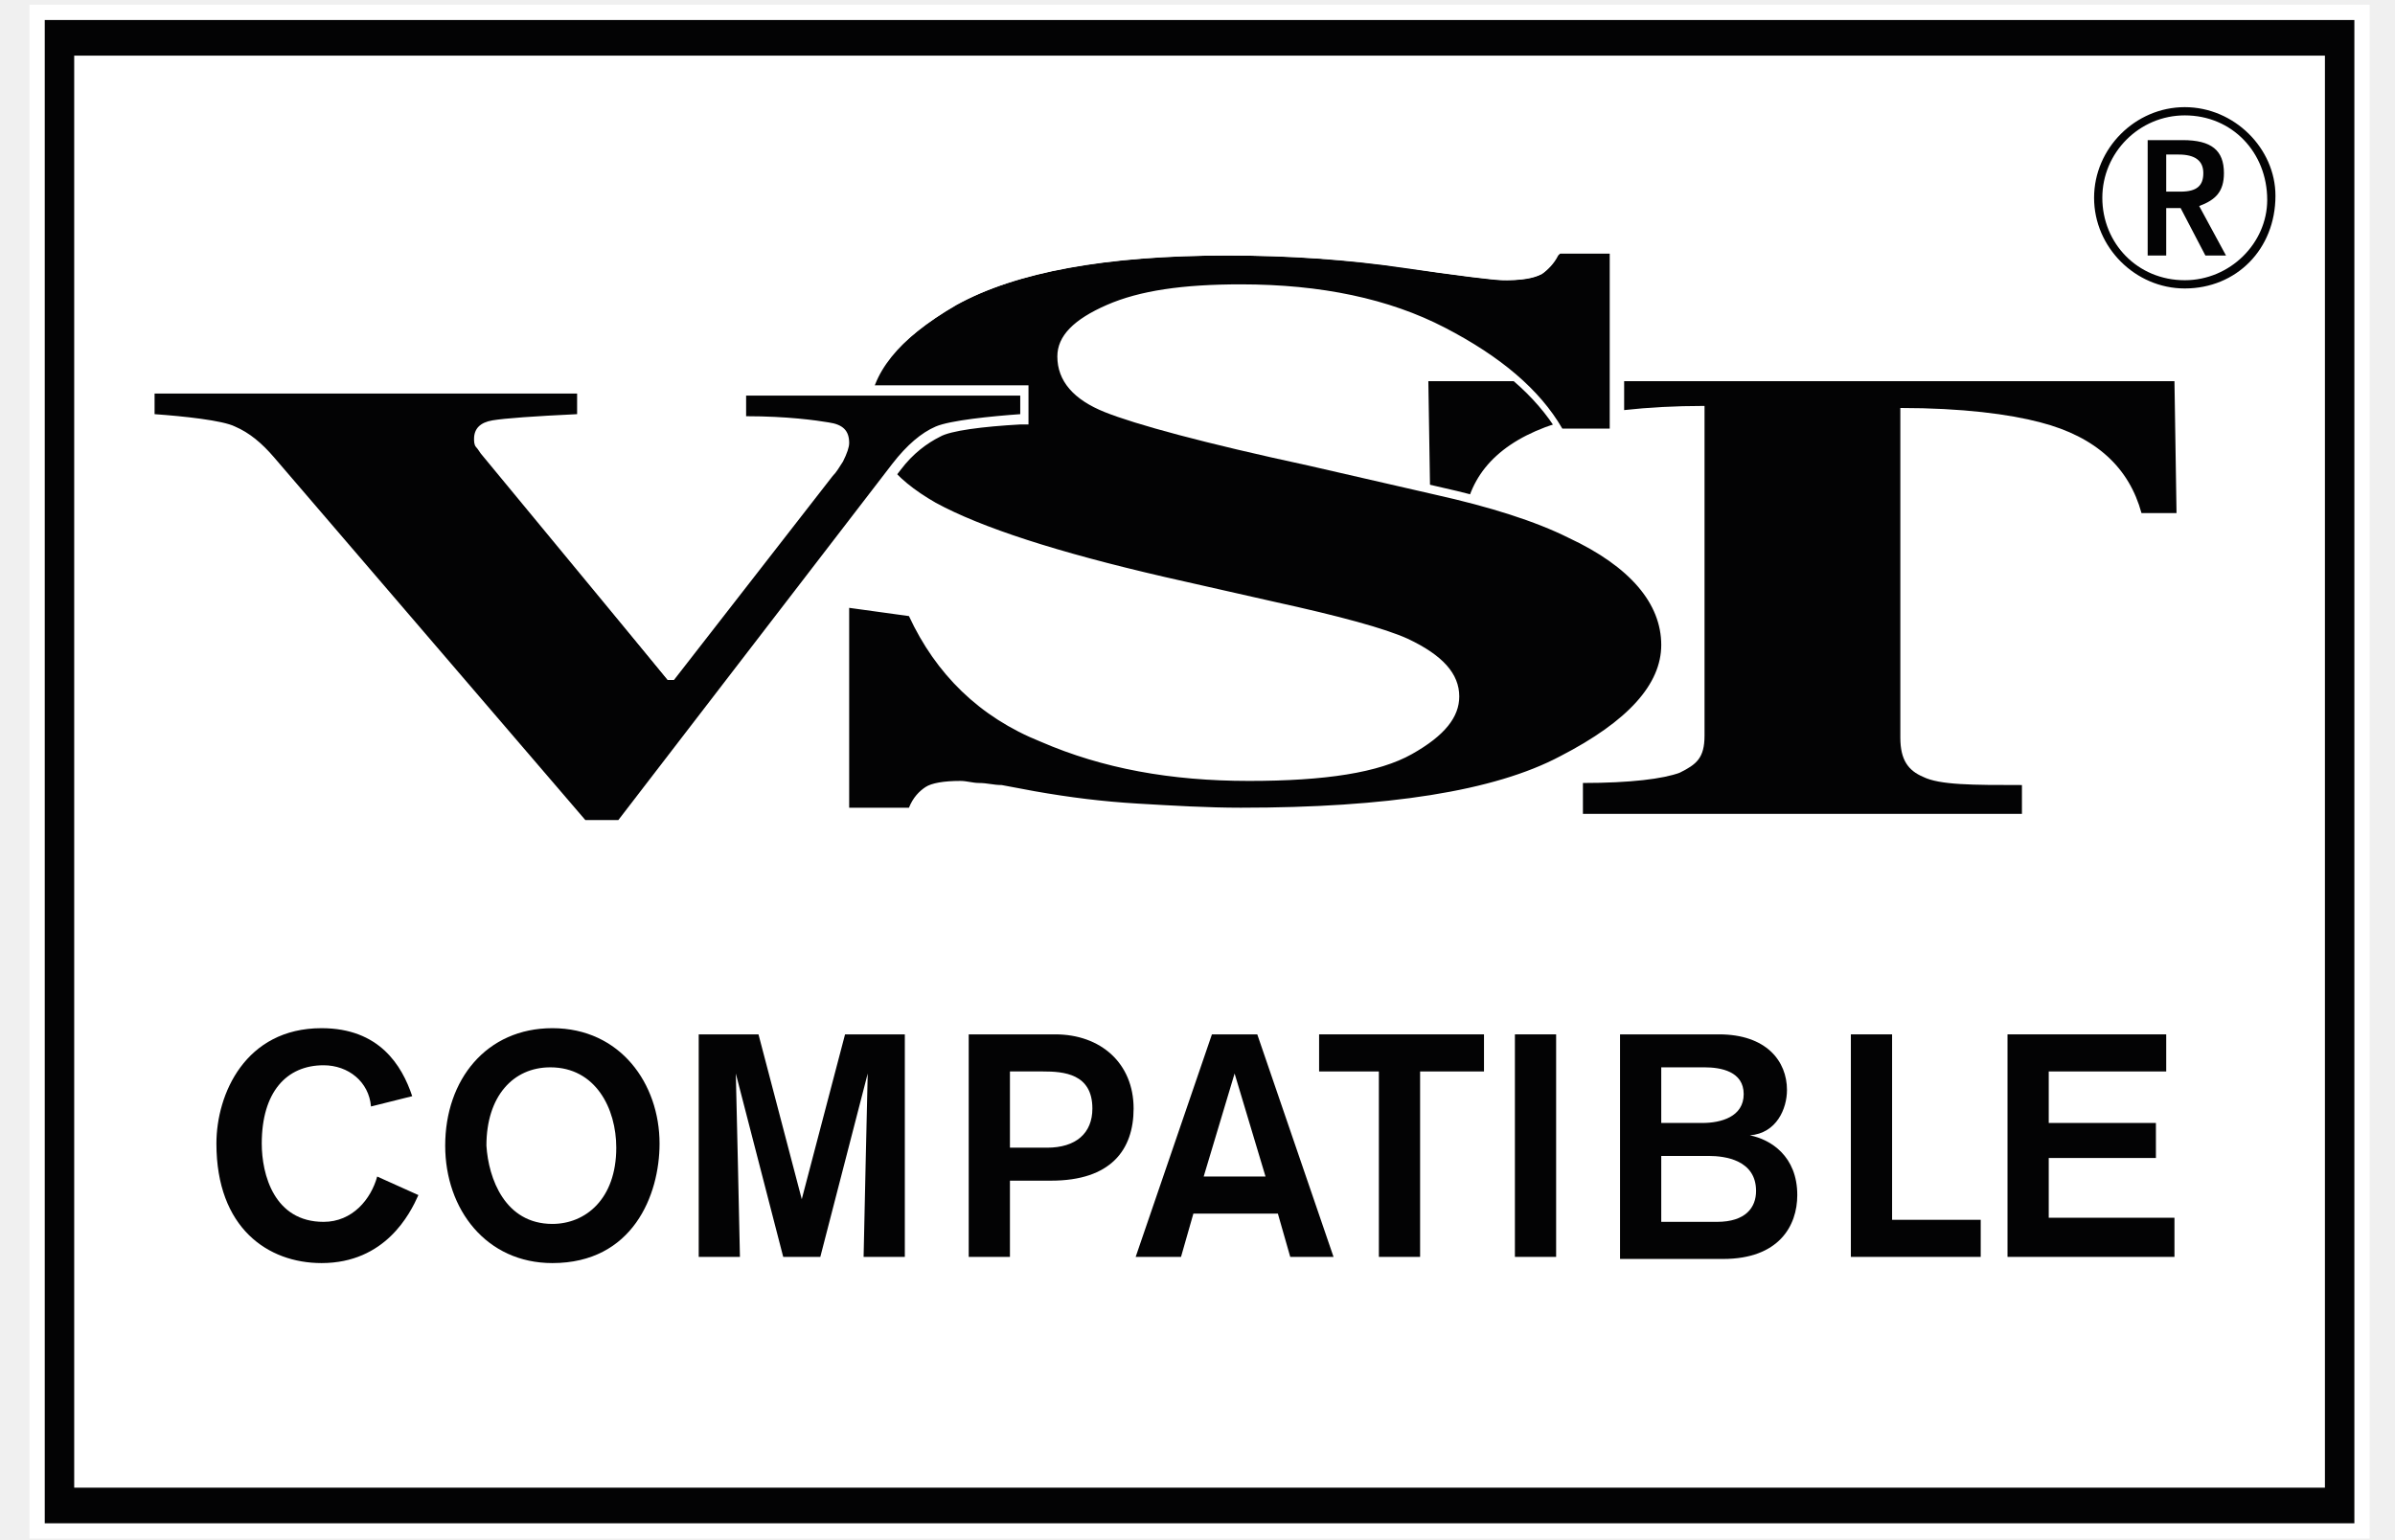
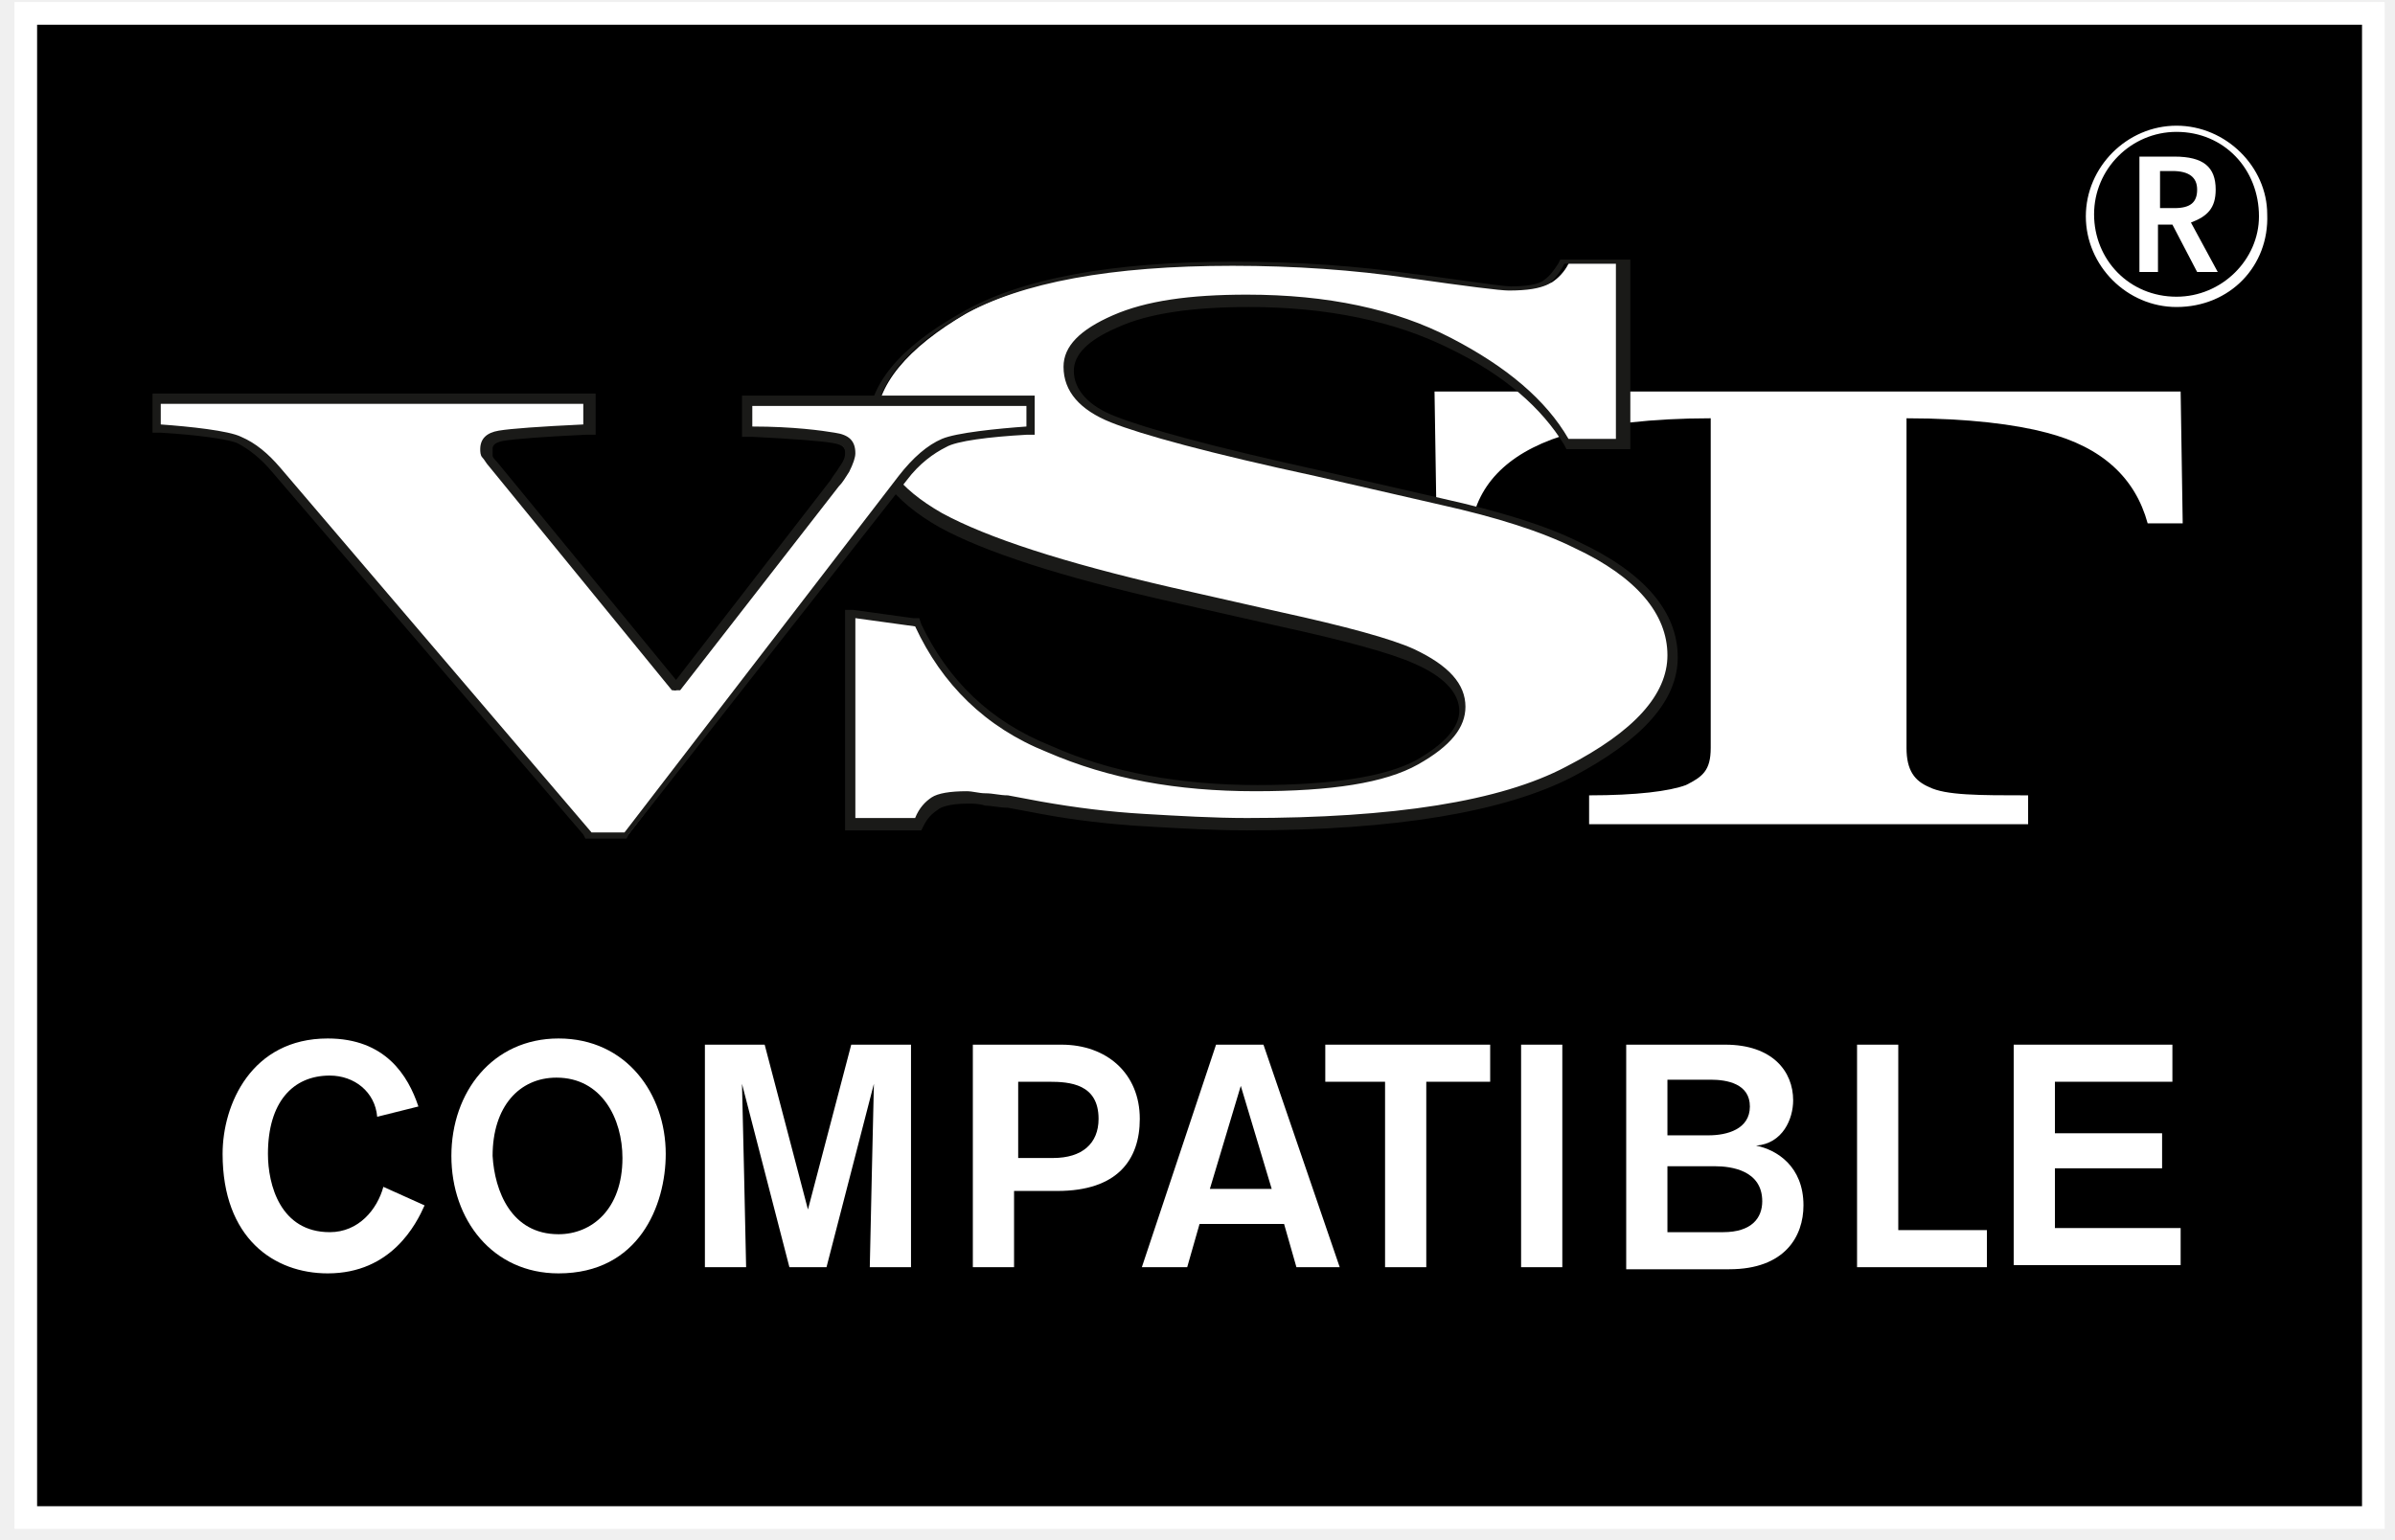
<svg xmlns="http://www.w3.org/2000/svg" version="1.1" id="Layer_1" x="0px" y="0px" viewBox="0 0 116.2 74.7" style="enable-background:new 0 0 116.2 74.7;" xml:space="preserve">
  <style type="text/css">
- 	.st0{fill-rule:evenodd;clip-rule:evenodd;fill:#030304;stroke:#FFFFFF;stroke-width:0.742;stroke-miterlimit:10;}
- 	.st1{fill-rule:evenodd;clip-rule:evenodd;fill:#FFFFFF;}
- 	.st2{fill:#030304;}
- 	.st3{fill-rule:evenodd;clip-rule:evenodd;fill:#030304;}
- 	.st4{fill:#FFFFFF;}
+ 	.st0{fill-rule:evenodd;clip-rule:evenodd;}
+ 	.st1{fill:#FFFFFF;}
+ 	.st2{fill-rule:evenodd;clip-rule:evenodd;fill:#FFFFFF;}
+ 	.st3{fill:#1A1A18;}
</style>
  <g>
-     <rect x="1.8" y="0.6" class="st0" width="112.8" height="73.7" />
-   </g>
-   <rect x="3.6" y="2.7" class="st1" width="109.2" height="69.5" />
-   <g>
-     <path class="st2" d="M20.3,58c-0.4,0.9-1.6,3.3-4.7,3.3c-2.6,0-5.1-1.7-5.1-5.8c0-2.4,1.4-5.6,5.1-5.6c2.8,0,3.9,1.8,4.4,3.3   l-2,0.5c-0.1-1.2-1.1-2-2.3-2c-1.8,0-3,1.3-3,3.8c0,1.5,0.6,3.8,3,3.8c1.4,0,2.3-1.1,2.6-2.2L20.3,58z" />
-     <path class="st2" d="M26.8,49.9c3.3,0,5.2,2.7,5.2,5.6c0,2.5-1.3,5.8-5.2,5.8c-3.2,0-5.2-2.6-5.2-5.7   C21.6,52.4,23.6,49.9,26.8,49.9z M26.8,59.4c1.6,0,3.1-1.2,3.1-3.7c0-1.9-1-3.9-3.2-3.9c-1.8,0-3.1,1.4-3.1,3.8   C23.7,57.2,24.5,59.4,26.8,59.4z" />
-     <path class="st2" d="M41.9,61c0-0.3,0.2-8.9,0.2-8.9L39.8,61h-1.8l-2.3-8.9c0,0,0.2,8.5,0.2,8.9h-2V50.2h2.9l2.1,8l2.1-8h2.9V61   H41.9z" />
-     <path class="st2" d="M51.2,50.2c2.2,0,3.8,1.4,3.8,3.6c0,2-1.1,3.5-4,3.5H49V61h-2V50.2H51.2z M49,55.7h1.8c1.4,0,2.2-0.7,2.2-1.9   c0-1.7-1.4-1.8-2.4-1.8H49V55.7z" />
-     <path class="st2" d="M62.6,61l-0.6-2.1h-4.1L57.3,61h-2.2l3.7-10.8H61L64.7,61H62.6z M59.9,52.1l-1.5,5h3L59.9,52.1z" />
-     <path class="st2" d="M68.9,52v9h-2v-9H64v-1.8h8V52H68.9z" />
-     <path class="st2" d="M73.5,61V50.2h2V61H73.5z" />
-     <path class="st2" d="M83.4,50.2c2.3,0,3.3,1.3,3.3,2.7c0,0.9-0.5,2.1-1.8,2.2c1,0.2,2.3,1,2.3,2.9c0,1.5-0.9,3.1-3.6,3.1h-5V50.2   H83.4z M80.6,54.5h2c0.9,0,2-0.3,2-1.4c0-1.1-1.1-1.3-1.9-1.3h-2.1V54.5z M80.6,59.3h2.7c1.4,0,1.9-0.7,1.9-1.5   c0-1.5-1.5-1.7-2.3-1.7h-2.3V59.3z" />
-     <path class="st2" d="M89.8,61V50.2h2v9h4.3V61H89.8z" />
-     <path class="st2" d="M97.4,61V50.2h7.7V52h-5.7v2.5h5.2v1.7h-5.2v2.9h6.1V61H97.4z" />
-   </g>
-   <path class="st3" d="M69.3,18.5h36.2l0.1,6.4h-1.7c-0.6-2.2-2.2-3.7-4.9-4.4c-1.5-0.4-3.8-0.7-6.8-0.7v16c0,1.1,0.4,1.6,1.1,1.9  c0.8,0.4,2.4,0.4,4.8,0.4v1.4H76.8V38c2.3,0,3.9-0.2,4.7-0.5c0.8-0.4,1.2-0.7,1.2-1.8v-16c-2.9,0-5.2,0.3-6.7,0.7  c-2.9,0.8-4.5,2.3-4.9,4.4c-0.5,0-1.7,0-1.7,0L69.3,18.5z" />
-   <g>
-     <path class="st3" d="M40.9,29.3l3.3,0.4l0.1,0.1c1.3,2.7,3.4,4.8,6.3,6c2.9,1.3,6.3,1.9,10.1,1.9c3.7,0,6.3-0.4,7.8-1.3   c1.5-0.8,2.2-1.7,2.2-2.6c0-1-0.8-1.9-2.3-2.5c-1.1-0.5-3.3-1.1-6.5-1.8l-5.3-1.2c-5.2-1.2-9-2.4-11.1-3.6C43.1,23.5,42,22,42,20.2   c0-1.9,1.5-3.7,4.4-5.4c2.9-1.6,7.3-2.4,13.2-2.4c3,0,5.9,0.2,8.7,0.6c1.8,0.3,4.3,0.6,4.8,0.6c1.1,0,1.5-0.2,1.7-0.3   c0.3-0.2,0.6-0.5,0.8-0.9l0.1-0.1h2.8V21h-2.6l-0.1-0.1c-1.1-1.9-3-3.5-5.7-4.8c-2.7-1.4-6-2-9.8-2c-2.7,0-4.9,0.3-6.4,1   c-1.5,0.6-2.2,1.4-2.2,2.3c0,1.1,0.7,1.9,2.1,2.5c1.5,0.6,4.8,1.5,9.8,2.6l6.1,1.4c2.7,0.6,4.9,1.3,6.5,2.1   c3.1,1.5,4.7,3.3,4.7,5.4c0,2-1.7,3.9-5,5.6c-3.2,1.7-8.5,2.6-15.6,2.6c-1.6,0-3.3-0.1-5-0.2c-1.7-0.1-3.4-0.4-5-0.6l-1.6-0.3   c-0.4,0-0.7-0.1-1-0.1c-0.3,0-0.6-0.1-0.9-0.1c-0.8,0-1.3,0.1-1.6,0.3c-0.3,0.2-0.5,0.5-0.8,0.9l-0.1,0.1l-3.2,0V29.3z" />
-     <path class="st4" d="M78.1,12.6v8.2h-2.3c-1.1-1.9-3-3.5-5.7-4.9c-2.7-1.4-6-2.1-9.9-2.1c-2.8,0-4.9,0.3-6.5,1   c-1.6,0.7-2.4,1.5-2.4,2.5c0,1.2,0.8,2.1,2.3,2.7c1.5,0.6,4.8,1.5,9.9,2.6l6.1,1.4c2.7,0.6,4.9,1.3,6.5,2.1c3,1.4,4.5,3.2,4.5,5.2   c0,1.9-1.6,3.7-4.9,5.4c-3.2,1.7-8.4,2.5-15.5,2.5c-1.6,0-3.3-0.1-5-0.2c-1.7-0.1-3.3-0.3-5-0.6l-1.6-0.3c-0.4,0-0.7-0.1-1.1-0.1   c-0.3,0-0.6-0.1-0.9-0.1c-0.8,0-1.4,0.1-1.7,0.3c-0.3,0.2-0.6,0.5-0.8,1l-2.9,0v-9.7l2.9,0.4c1.3,2.8,3.4,4.9,6.4,6.1   c3,1.3,6.3,1.9,10.1,1.9c3.7,0,6.3-0.4,7.9-1.3c1.6-0.9,2.3-1.8,2.3-2.8c0-1.1-0.8-2-2.5-2.8c-1.1-0.5-3.3-1.1-6.5-1.8l-5.3-1.2   c-5.2-1.2-8.9-2.4-11.1-3.6c-2.1-1.2-3.2-2.6-3.2-4.4c0-1.8,1.4-3.6,4.2-5.2c2.9-1.6,7.2-2.4,13.1-2.4c3,0,5.9,0.2,8.6,0.6   c2.8,0.4,4.4,0.6,4.8,0.6c0.9,0,1.5-0.1,1.9-0.3c0.3-0.2,0.6-0.6,0.8-1H78.1 M78.5,12.1h-0.5h-2.4h-0.3l-0.1,0.2   c-0.2,0.3-0.4,0.6-0.7,0.8c-0.1,0.1-0.5,0.3-1.6,0.3c-0.5,0-3.7-0.5-4.7-0.6c-2.8-0.4-5.7-0.6-8.7-0.6c-5.9,0-10.4,0.8-13.3,2.5   c-3,1.7-4.5,3.5-4.5,5.6c0,1.9,1.2,3.5,3.5,4.8c2.2,1.2,5.9,2.4,11.2,3.6l5.3,1.2c3.2,0.7,5.4,1.3,6.5,1.8c1.4,0.6,2.2,1.4,2.2,2.3   c0,0.8-0.7,1.6-2.1,2.4c-1.5,0.8-4.1,1.2-7.7,1.2c-3.7,0-7.1-0.6-10-1.9c-2.8-1.2-4.9-3.2-6.1-5.9l-0.1-0.2l-0.3,0l-2.9-0.4   L40.7,29v0.5v9.7v0.5l0.5,0l2.9,0l0.3,0l0.1-0.2c0.2-0.4,0.4-0.6,0.7-0.8c0.1-0.1,0.5-0.3,1.5-0.3c0.2,0,0.5,0,0.8,0.1   c0.3,0,0.7,0.1,1.1,0.1l1.6,0.3c1.6,0.3,3.3,0.5,5,0.6c1.7,0.1,3.4,0.2,5,0.2c7.2,0,12.5-0.9,15.8-2.6c3.4-1.8,5.1-3.7,5.1-5.8   c0-2.2-1.6-4.1-4.8-5.6c-1.6-0.8-3.9-1.5-6.6-2.1l-6.1-1.4c-5-1.1-8.3-2-9.8-2.6c-1.3-0.5-2-1.3-2-2.2c0-0.8,0.7-1.5,2.1-2.1   c1.5-0.7,3.7-1,6.4-1c3.8,0,7.1,0.7,9.7,2c2.7,1.3,4.5,2.9,5.6,4.7l0.1,0.2h0.3h2.3h0.5v-0.5v-8.2V12.1L78.5,12.1z" />
-   </g>
-   <g>
    <g>
-       <path class="st3" d="M28.3,40.1L13.2,22.4c-0.6-0.7-1.2-1.2-1.8-1.5c-0.6-0.3-2.3-0.5-3.8-0.5l-0.2,0v-1.4h21v1.5l-0.2,0    c-2.1,0.1-3.4,0.2-4.1,0.3c-0.7,0.1-0.7,0.4-0.7,0.7c0,0.1,0,0.3,0,0.4c0,0.1,0.1,0.2,0.2,0.3l8.8,10.8h0.1l7.6-9.9    c0.2-0.2,0.3-0.4,0.4-0.6c0.2-0.3,0.3-0.6,0.3-0.8c0-0.3-0.1-0.7-0.8-0.8c-0.6-0.1-2-0.2-4-0.3l-0.2,0v-1.5h13.8v1.4l-0.2,0    c-1.5,0.1-3.4,0.3-4,0.6c-0.7,0.3-1.3,0.9-2,1.7L30.1,40.1H28.3z" />
-       <path class="st4" d="M49.5,19.1v1c-1.4,0.1-3.4,0.3-4.1,0.6c-0.7,0.3-1.4,0.9-2.1,1.8L30,39.8h-1.6L13.3,22.2    c-0.6-0.7-1.2-1.2-1.9-1.5c-0.6-0.3-2.5-0.5-3.9-0.6v-1h20.5v1c-2.1,0.1-3.5,0.2-4.1,0.3c-0.6,0.1-0.9,0.4-0.9,0.9    c0,0.1,0,0.3,0.1,0.4c0.1,0.1,0.2,0.3,0.3,0.4L32.4,33h0.3l7.7-9.9c0.2-0.2,0.3-0.4,0.5-0.7c0.2-0.4,0.3-0.7,0.3-0.9    c0-0.6-0.3-0.9-1-1c-0.6-0.1-2-0.3-4-0.3v-1H49.5 M50,18.7h-0.5H36.2h-0.5v0.5v1v0.5l0.5,0c2,0.1,3.3,0.2,3.9,0.3    c0.6,0.1,0.6,0.4,0.6,0.6c0,0.1,0,0.3-0.3,0.7c-0.1,0.2-0.3,0.4-0.4,0.6l-7.5,9.7l-8.7-10.6c-0.1-0.1-0.2-0.2-0.2-0.3    c0-0.1,0-0.2,0-0.3c0-0.1,0-0.3,0.5-0.4c0.6-0.1,1.9-0.2,4-0.3l0.5,0v-0.5v-1v-0.5h-0.5H7.6H7.1v0.5v1v0.4l0.4,0    c1.7,0.1,3.2,0.3,3.7,0.5c0.6,0.3,1.2,0.8,1.7,1.4l15.1,17.6l0.1,0.2h0.2H30h0.2l0.1-0.2l13.4-17.3c0.6-0.8,1.3-1.3,1.9-1.6    c0.5-0.3,2.1-0.5,3.9-0.6l0.4,0v-0.4v-1V18.7L50,18.7z" />
+       <rect x="1.2" y="0.7" class="st0" width="113.9" height="73" />
+       <path class="st1" d="M114.6,1.2v71.9H1.8V1.2H114.6 M115.7,0.1h-1.1H1.8H0.7v1.1v71.9v1.1h1.1h112.8h1.1v-1.1V1.2V0.1L115.7,0.1z" />
+     </g>
+     <g>
+       <path class="st1" d="M20.6,58.5c-0.4,0.9-1.6,3.3-4.7,3.3c-2.6,0-5.1-1.7-5.1-5.8c0-2.4,1.4-5.6,5.1-5.6c2.8,0,3.9,1.8,4.4,3.3    l-2,0.5c-0.1-1.2-1.1-2-2.3-2c-1.8,0-3,1.3-3,3.8c0,1.5,0.6,3.8,3,3.8c1.4,0,2.3-1.1,2.6-2.2L20.6,58.5z" />
+       <path class="st1" d="M27.1,50.4c3.3,0,5.2,2.7,5.2,5.6c0,2.5-1.3,5.8-5.2,5.8c-3.2,0-5.2-2.6-5.2-5.7C21.9,53,23.9,50.4,27.1,50.4    z M27.1,59.9c1.6,0,3.1-1.2,3.1-3.7c0-1.9-1-3.9-3.2-3.9c-1.8,0-3.1,1.4-3.1,3.8C24,57.8,24.8,59.9,27.1,59.9z" />
+       <path class="st1" d="M42.2,61.5c0-0.3,0.2-8.9,0.2-8.9l-2.3,8.9h-1.8l-2.3-8.9c0,0,0.2,8.5,0.2,8.9h-2V50.7h2.9l2.1,8l2.1-8h2.9    v10.8H42.2z" />
+       <path class="st1" d="M51.5,50.7c2.2,0,3.8,1.4,3.8,3.6c0,2-1.1,3.5-4,3.5h-2.1v3.7h-2V50.7H51.5z M49.3,56.2h1.8    c1.4,0,2.2-0.7,2.2-1.9c0-1.7-1.4-1.8-2.4-1.8h-1.5V56.2z" />
+       <path class="st1" d="M62.9,61.5l-0.6-2.1h-4.1l-0.6,2.1h-2.2L59,50.7h2.3L65,61.5H62.9z M60.2,52.7l-1.5,5h3L60.2,52.7z" />
+       <path class="st1" d="M69.2,52.5v9h-2v-9h-2.9v-1.8h8v1.8H69.2z" />
+       <path class="st1" d="M73.8,61.5V50.7h2v10.8H73.8z" />
+       <path class="st1" d="M83.7,50.7c2.3,0,3.3,1.3,3.3,2.7c0,0.9-0.5,2.1-1.8,2.2c1,0.2,2.3,1,2.3,2.9c0,1.5-0.9,3.1-3.6,3.1h-5V50.7    H83.7z M80.9,55.1h2c0.9,0,2-0.3,2-1.4c0-1.1-1.1-1.3-1.9-1.3h-2.1V55.1z M80.9,59.8h2.7c1.4,0,1.9-0.7,1.9-1.5    c0-1.5-1.5-1.7-2.3-1.7h-2.3V59.8z" />
+       <path class="st1" d="M90.1,61.5V50.7h2v9h4.3v1.8H90.1z" />
+       <path class="st1" d="M97.7,61.5V50.7h7.7v1.8h-5.7v2.5h5.2v1.7h-5.2v2.9h6.1v1.8H97.7z" />
+     </g>
+     <path class="st2" d="M69.6,19h36.2l0.1,6.4h-1.7c-0.6-2.2-2.2-3.7-4.9-4.4c-1.5-0.4-3.8-0.7-6.8-0.7v16c0,1.1,0.4,1.6,1.1,1.9   c0.8,0.4,2.4,0.4,4.8,0.4v1.4H77.1v-1.4c2.3,0,3.9-0.2,4.7-0.5c0.8-0.4,1.2-0.7,1.2-1.8v-16c-2.9,0-5.2,0.3-6.7,0.7   c-2.9,0.8-4.5,2.3-4.9,4.4c-0.5,0-1.7,0-1.7,0L69.6,19z" />
+     <g>
+       <path class="st2" d="M41.2,29.8l3.3,0.4l0.1,0.1c1.3,2.7,3.4,4.8,6.3,6c2.9,1.3,6.3,1.9,10.1,1.9c3.7,0,6.3-0.4,7.8-1.3    c1.5-0.8,2.2-1.7,2.2-2.6c0-1-0.8-1.9-2.3-2.5c-1.1-0.5-3.3-1.1-6.5-1.8l-5.3-1.2c-5.2-1.2-9-2.4-11.1-3.6    c-2.2-1.2-3.3-2.8-3.3-4.6c0-1.9,1.5-3.7,4.4-5.4c2.9-1.6,7.3-2.4,13.2-2.4c3,0,5.9,0.2,8.7,0.6c1.8,0.3,4.3,0.6,4.8,0.6    c1.1,0,1.5-0.2,1.7-0.3c0.3-0.2,0.6-0.5,0.8-0.9l0.1-0.1h2.8v8.7H76l-0.1-0.1c-1.1-1.9-3-3.5-5.7-4.8c-2.7-1.4-6-2-9.8-2    c-2.7,0-4.9,0.3-6.4,1c-1.5,0.6-2.2,1.4-2.2,2.3c0,1.1,0.7,1.9,2.1,2.5c1.5,0.6,4.8,1.5,9.8,2.6l6.1,1.4c2.7,0.6,4.9,1.3,6.5,2.1    c3.1,1.5,4.7,3.3,4.7,5.4c0,2-1.7,3.9-5,5.6c-3.2,1.7-8.5,2.6-15.6,2.6c-1.6,0-3.3-0.1-5-0.2c-1.7-0.1-3.4-0.4-5-0.6l-1.6-0.3    c-0.4,0-0.7-0.1-1-0.1c-0.3,0-0.6-0.1-0.9-0.1c-0.8,0-1.3,0.1-1.6,0.3c-0.3,0.2-0.5,0.5-0.8,0.9L44.4,40l-3.2,0V29.8z" />
+       <path class="st3" d="M78.4,13.1v8.2h-2.3c-1.1-1.9-3-3.5-5.7-4.9c-2.7-1.4-6-2.1-9.9-2.1c-2.8,0-4.9,0.3-6.5,1    c-1.6,0.7-2.4,1.5-2.4,2.5c0,1.2,0.8,2.1,2.3,2.7c1.5,0.6,4.8,1.5,9.9,2.6l6.1,1.4c2.7,0.6,4.9,1.3,6.5,2.1c3,1.4,4.5,3.2,4.5,5.2    c0,1.9-1.6,3.7-4.9,5.4c-3.2,1.7-8.4,2.5-15.5,2.5c-1.6,0-3.3-0.1-5-0.2c-1.7-0.1-3.3-0.3-5-0.6l-1.6-0.3c-0.4,0-0.7-0.1-1.1-0.1    c-0.3,0-0.6-0.1-0.9-0.1c-0.8,0-1.4,0.1-1.7,0.3c-0.3,0.2-0.6,0.5-0.8,1l-2.9,0v-9.7l2.9,0.4c1.3,2.8,3.4,4.9,6.4,6.1    c3,1.3,6.3,1.9,10.1,1.9c3.7,0,6.3-0.4,7.9-1.3c1.6-0.9,2.3-1.8,2.3-2.8c0-1.1-0.8-2-2.5-2.8c-1.1-0.5-3.3-1.1-6.5-1.8l-5.3-1.2    c-5.2-1.2-8.9-2.4-11.1-3.6c-2.1-1.2-3.2-2.6-3.2-4.4c0-1.8,1.4-3.6,4.2-5.2c2.9-1.6,7.2-2.4,13.1-2.4c3,0,5.9,0.2,8.6,0.6    c2.8,0.4,4.4,0.6,4.8,0.6c0.9,0,1.5-0.1,1.9-0.3c0.3-0.2,0.6-0.6,0.8-1H78.4 M78.8,12.6h-0.5H76h-0.3l-0.1,0.2    c-0.2,0.3-0.4,0.6-0.7,0.8c-0.1,0.1-0.5,0.3-1.6,0.3c-0.5,0-3.7-0.5-4.7-0.6c-2.8-0.4-5.7-0.6-8.7-0.6c-5.9,0-10.4,0.8-13.3,2.5    c-3,1.7-4.5,3.5-4.5,5.6c0,1.9,1.2,3.5,3.5,4.8c2.2,1.2,5.9,2.4,11.2,3.6l5.3,1.2c3.2,0.7,5.4,1.3,6.5,1.8    c1.4,0.6,2.2,1.4,2.2,2.3c0,0.8-0.7,1.6-2.1,2.4c-1.5,0.8-4.1,1.2-7.7,1.2c-3.7,0-7.1-0.6-10-1.9C48,35,46,33,44.7,30.3L44.6,30    l-0.3,0l-2.9-0.4L41,29.6v0.5v9.7v0.5l0.5,0l2.9,0l0.3,0l0.1-0.2c0.2-0.4,0.4-0.6,0.7-0.8c0.1-0.1,0.5-0.3,1.5-0.3    c0.2,0,0.5,0,0.8,0.1c0.3,0,0.7,0.1,1.1,0.1l1.6,0.3c1.6,0.3,3.3,0.5,5,0.6c1.7,0.1,3.4,0.2,5,0.2c7.2,0,12.5-0.9,15.8-2.6    c3.4-1.8,5.1-3.7,5.1-5.8c0-2.2-1.6-4.1-4.8-5.6c-1.6-0.8-3.9-1.5-6.6-2.1l-6.1-1.4c-5-1.1-8.3-2-9.8-2.6c-1.3-0.5-2-1.3-2-2.2    c0-0.8,0.7-1.5,2.1-2.1c1.5-0.7,3.7-1,6.4-1c3.8,0,7.1,0.7,9.7,2c2.7,1.3,4.5,2.9,5.6,4.7l0.1,0.2h0.3h2.3h0.5v-0.5v-8.2V12.6    L78.8,12.6z" />
+     </g>
+     <g>
+       <g>
+         <path class="st2" d="M28.6,40.6L13.5,22.9c-0.6-0.7-1.2-1.2-1.8-1.5c-0.6-0.3-2.3-0.5-3.8-0.5l-0.2,0v-1.4h21v1.5l-0.2,0     c-2.1,0.1-3.4,0.2-4.1,0.3c-0.7,0.1-0.7,0.4-0.7,0.7c0,0.1,0,0.3,0,0.4c0,0.1,0.1,0.2,0.2,0.3l8.8,10.8h0.1l7.6-9.9     c0.2-0.2,0.3-0.4,0.4-0.6c0.2-0.3,0.3-0.6,0.3-0.8c0-0.3-0.1-0.7-0.8-0.8c-0.6-0.1-2-0.2-4-0.3l-0.2,0v-1.5h13.8v1.4l-0.2,0     c-1.5,0.1-3.4,0.3-4,0.6c-0.7,0.3-1.3,0.9-2,1.7L30.4,40.6H28.6z" />
+         <path class="st3" d="M49.8,19.7v1c-1.4,0.1-3.4,0.3-4.1,0.6c-0.7,0.3-1.4,0.9-2.1,1.8L30.3,40.4h-1.6L13.6,22.7     c-0.6-0.7-1.2-1.2-1.9-1.5c-0.6-0.3-2.5-0.5-3.9-0.6v-1h20.5v1c-2.1,0.1-3.5,0.2-4.1,0.3c-0.6,0.1-0.9,0.4-0.9,0.9     c0,0.1,0,0.3,0.1,0.4c0.1,0.1,0.2,0.3,0.3,0.4l8.9,10.9H33l7.7-9.9c0.2-0.2,0.3-0.4,0.5-0.7c0.2-0.4,0.3-0.7,0.3-0.9     c0-0.6-0.3-0.9-1-1c-0.6-0.1-2-0.3-4-0.3v-1H49.8 M50.3,19.2h-0.5H36.5H36v0.5v1v0.5l0.5,0c2,0.1,3.3,0.2,3.9,0.3     C41,21.6,41,21.8,41,22c0,0.1,0,0.3-0.3,0.7c-0.1,0.2-0.3,0.4-0.4,0.6L32.8,33l-8.7-10.6c-0.1-0.1-0.2-0.2-0.2-0.3     c0-0.1,0-0.2,0-0.3c0-0.1,0-0.3,0.5-0.4c0.6-0.1,1.9-0.2,4-0.3l0.5,0v-0.5v-1v-0.5h-0.5H7.9H7.4v0.5v1v0.4l0.4,0     c1.7,0.1,3.2,0.3,3.7,0.5c0.6,0.3,1.2,0.8,1.7,1.4l15.1,17.6l0.1,0.2h0.2h1.6h0.2l0.1-0.2L44,23.3c0.6-0.8,1.3-1.3,1.9-1.6     c0.5-0.3,2.1-0.5,3.9-0.6l0.4,0v-0.4v-1V19.2L50.3,19.2z" />
+       </g>
+     </g>
+     <g>
+       <path class="st1" d="M105.6,14.9c-2.4,0-4.4-2-4.4-4.4s2-4.4,4.4-4.4c2.4,0,4.4,2,4.4,4.3C110.1,12.9,108.2,14.9,105.6,14.9z     M105.6,6.4c-2.2,0-4,1.8-4,4s1.7,4,4,4c2.2,0,4-1.8,4-3.9C109.6,8.2,107.9,6.4,105.6,6.4z M105.5,7.6c1.4,0,2,0.5,2,1.6    c0,0.9-0.4,1.3-1.2,1.6l1.3,2.4h-1l-1.2-2.3h-0.7v2.3h-0.9V7.6H105.5z M104.8,10.1h0.7c0.8,0,1.1-0.3,1.1-0.9    c0-0.6-0.4-0.9-1.2-0.9h-0.6V10.1z" />
    </g>
  </g>
-   <g>
-     <path class="st2" d="M106,14c-2.4,0-4.4-2-4.4-4.4s2-4.4,4.4-4.4c2.4,0,4.4,2,4.4,4.3C110.4,12.1,108.5,14,106,14z M106,5.6   c-2.2,0-4,1.8-4,4s1.7,4,4,4c2.2,0,4-1.8,4-3.9C110,7.4,108.3,5.6,106,5.6z M105.9,6.8c1.4,0,2,0.5,2,1.6c0,0.9-0.4,1.3-1.2,1.6   l1.3,2.4h-1l-1.2-2.3h-0.7v2.3h-0.9V6.8H105.9z M105.1,9.3h0.7c0.8,0,1.1-0.3,1.1-0.9c0-0.6-0.4-0.9-1.2-0.9h-0.6V9.3z" />
-   </g>
</svg>
